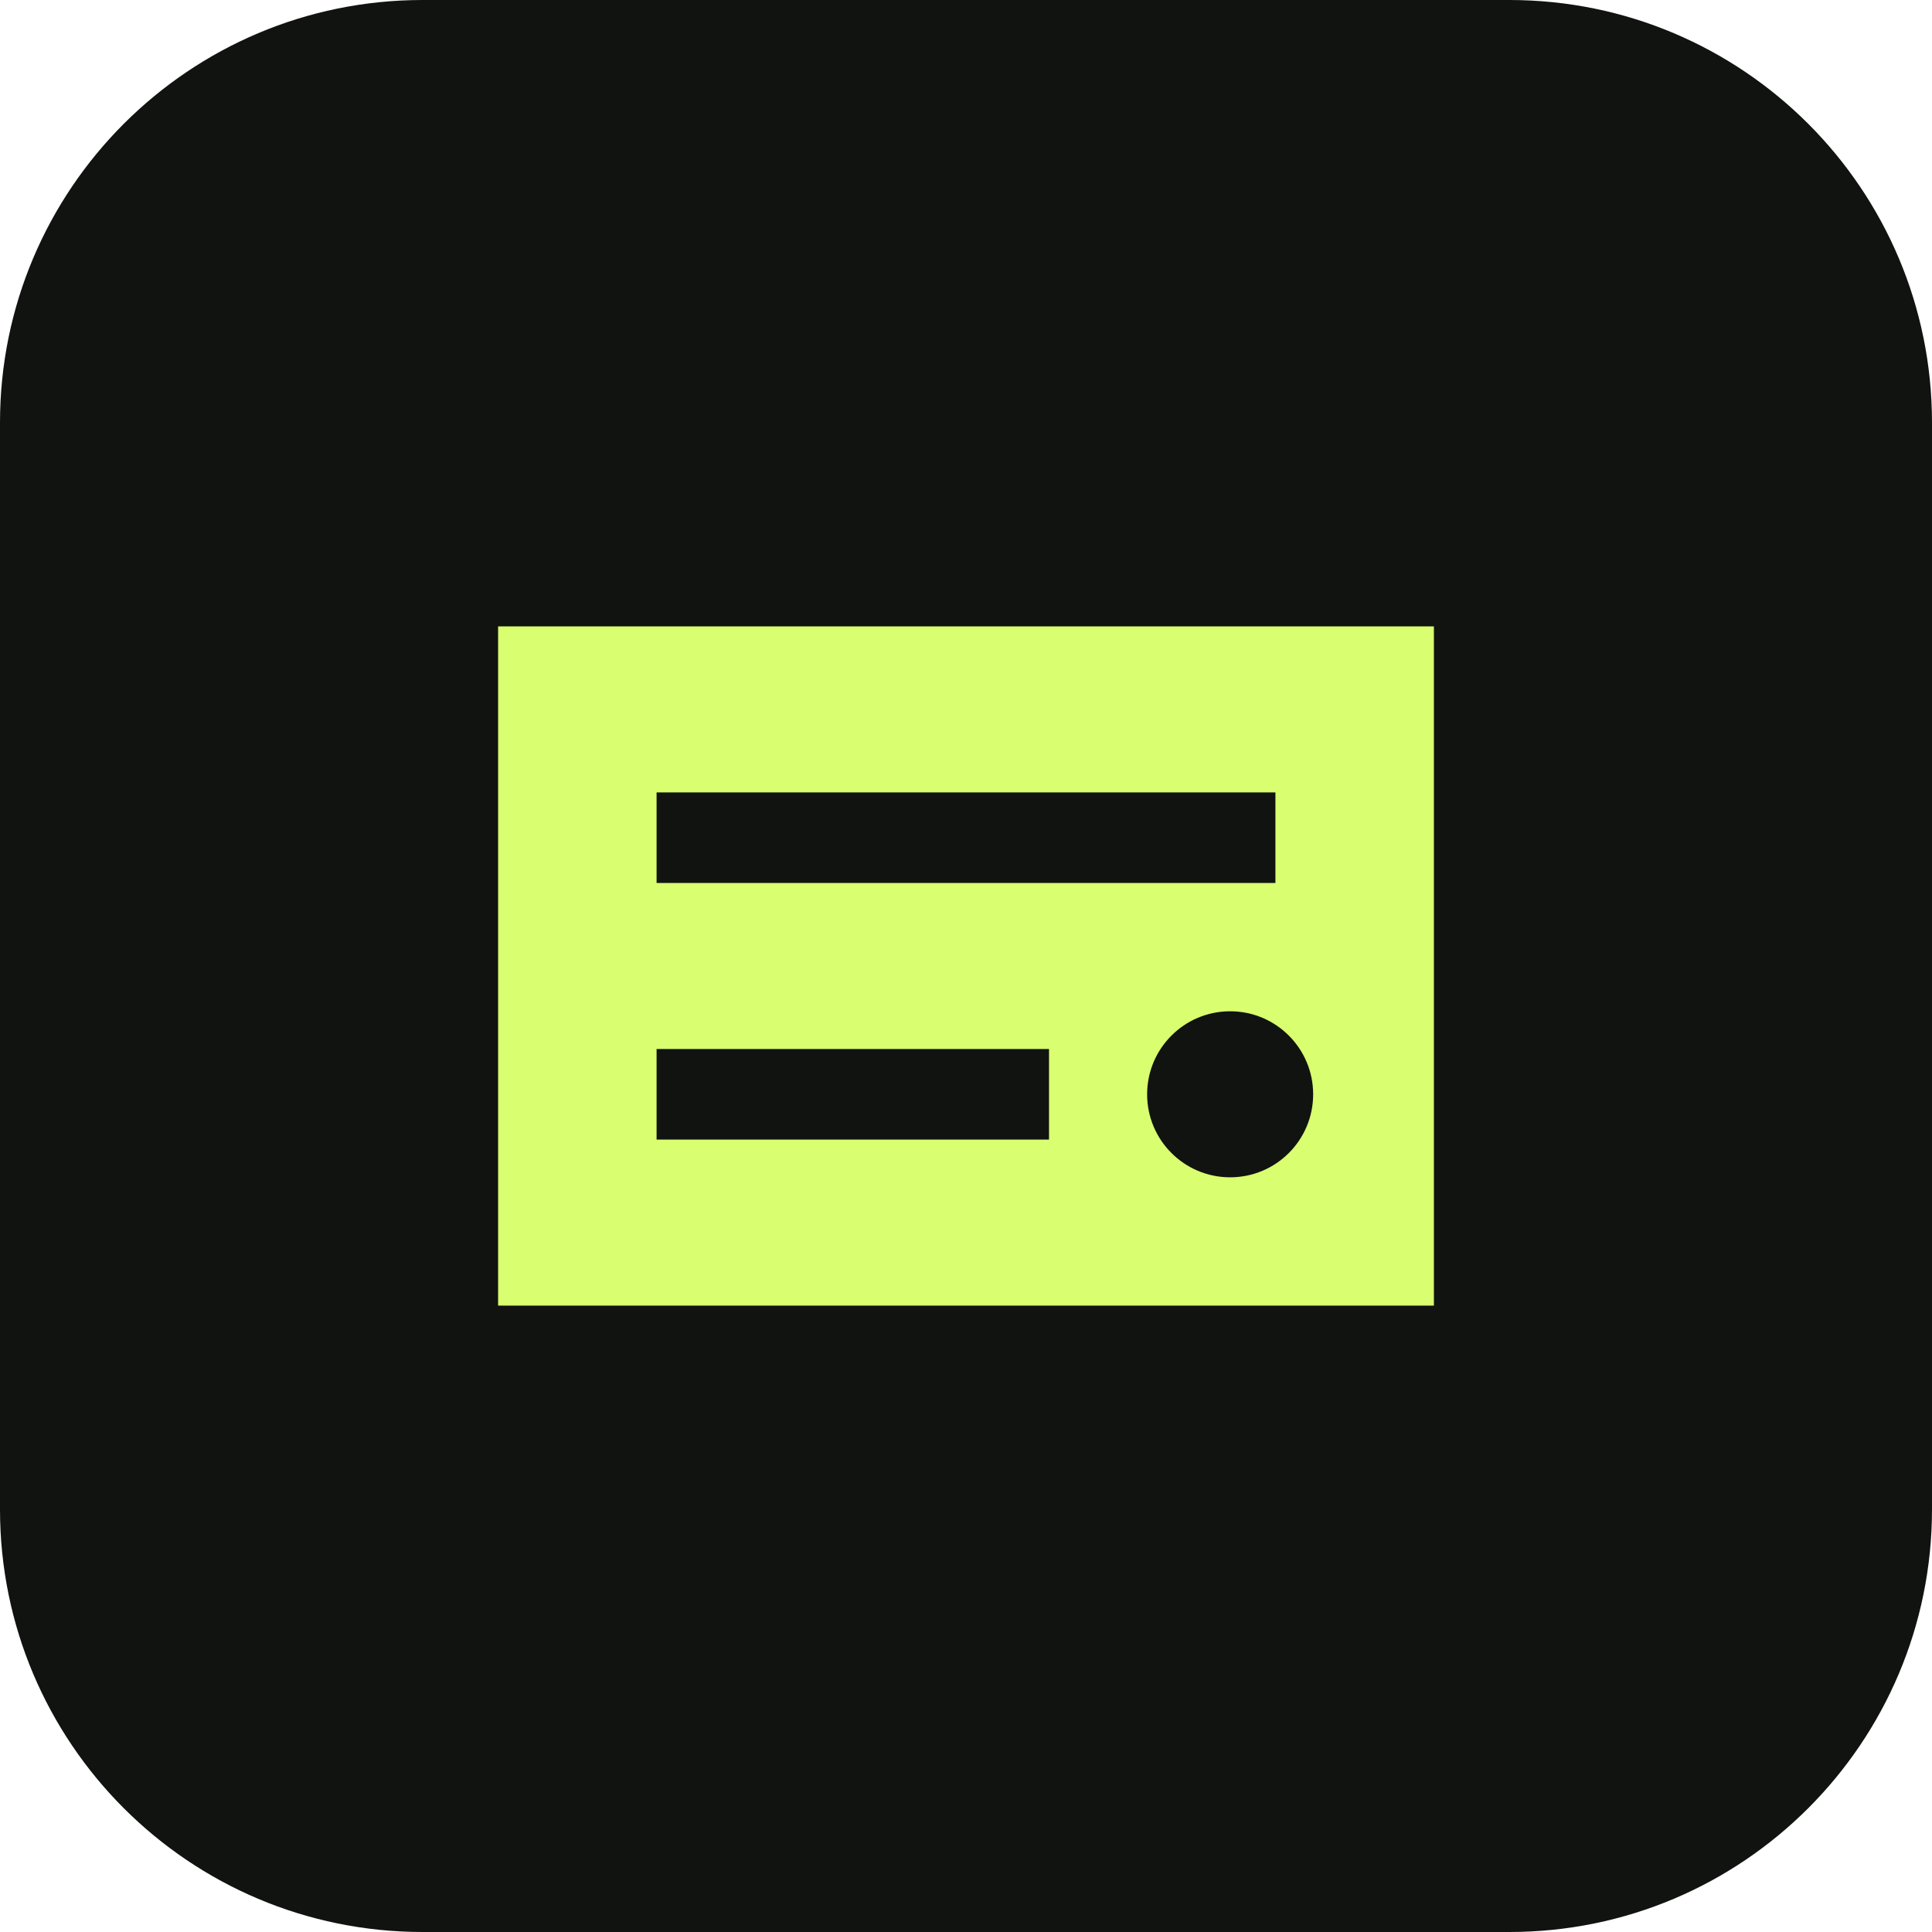
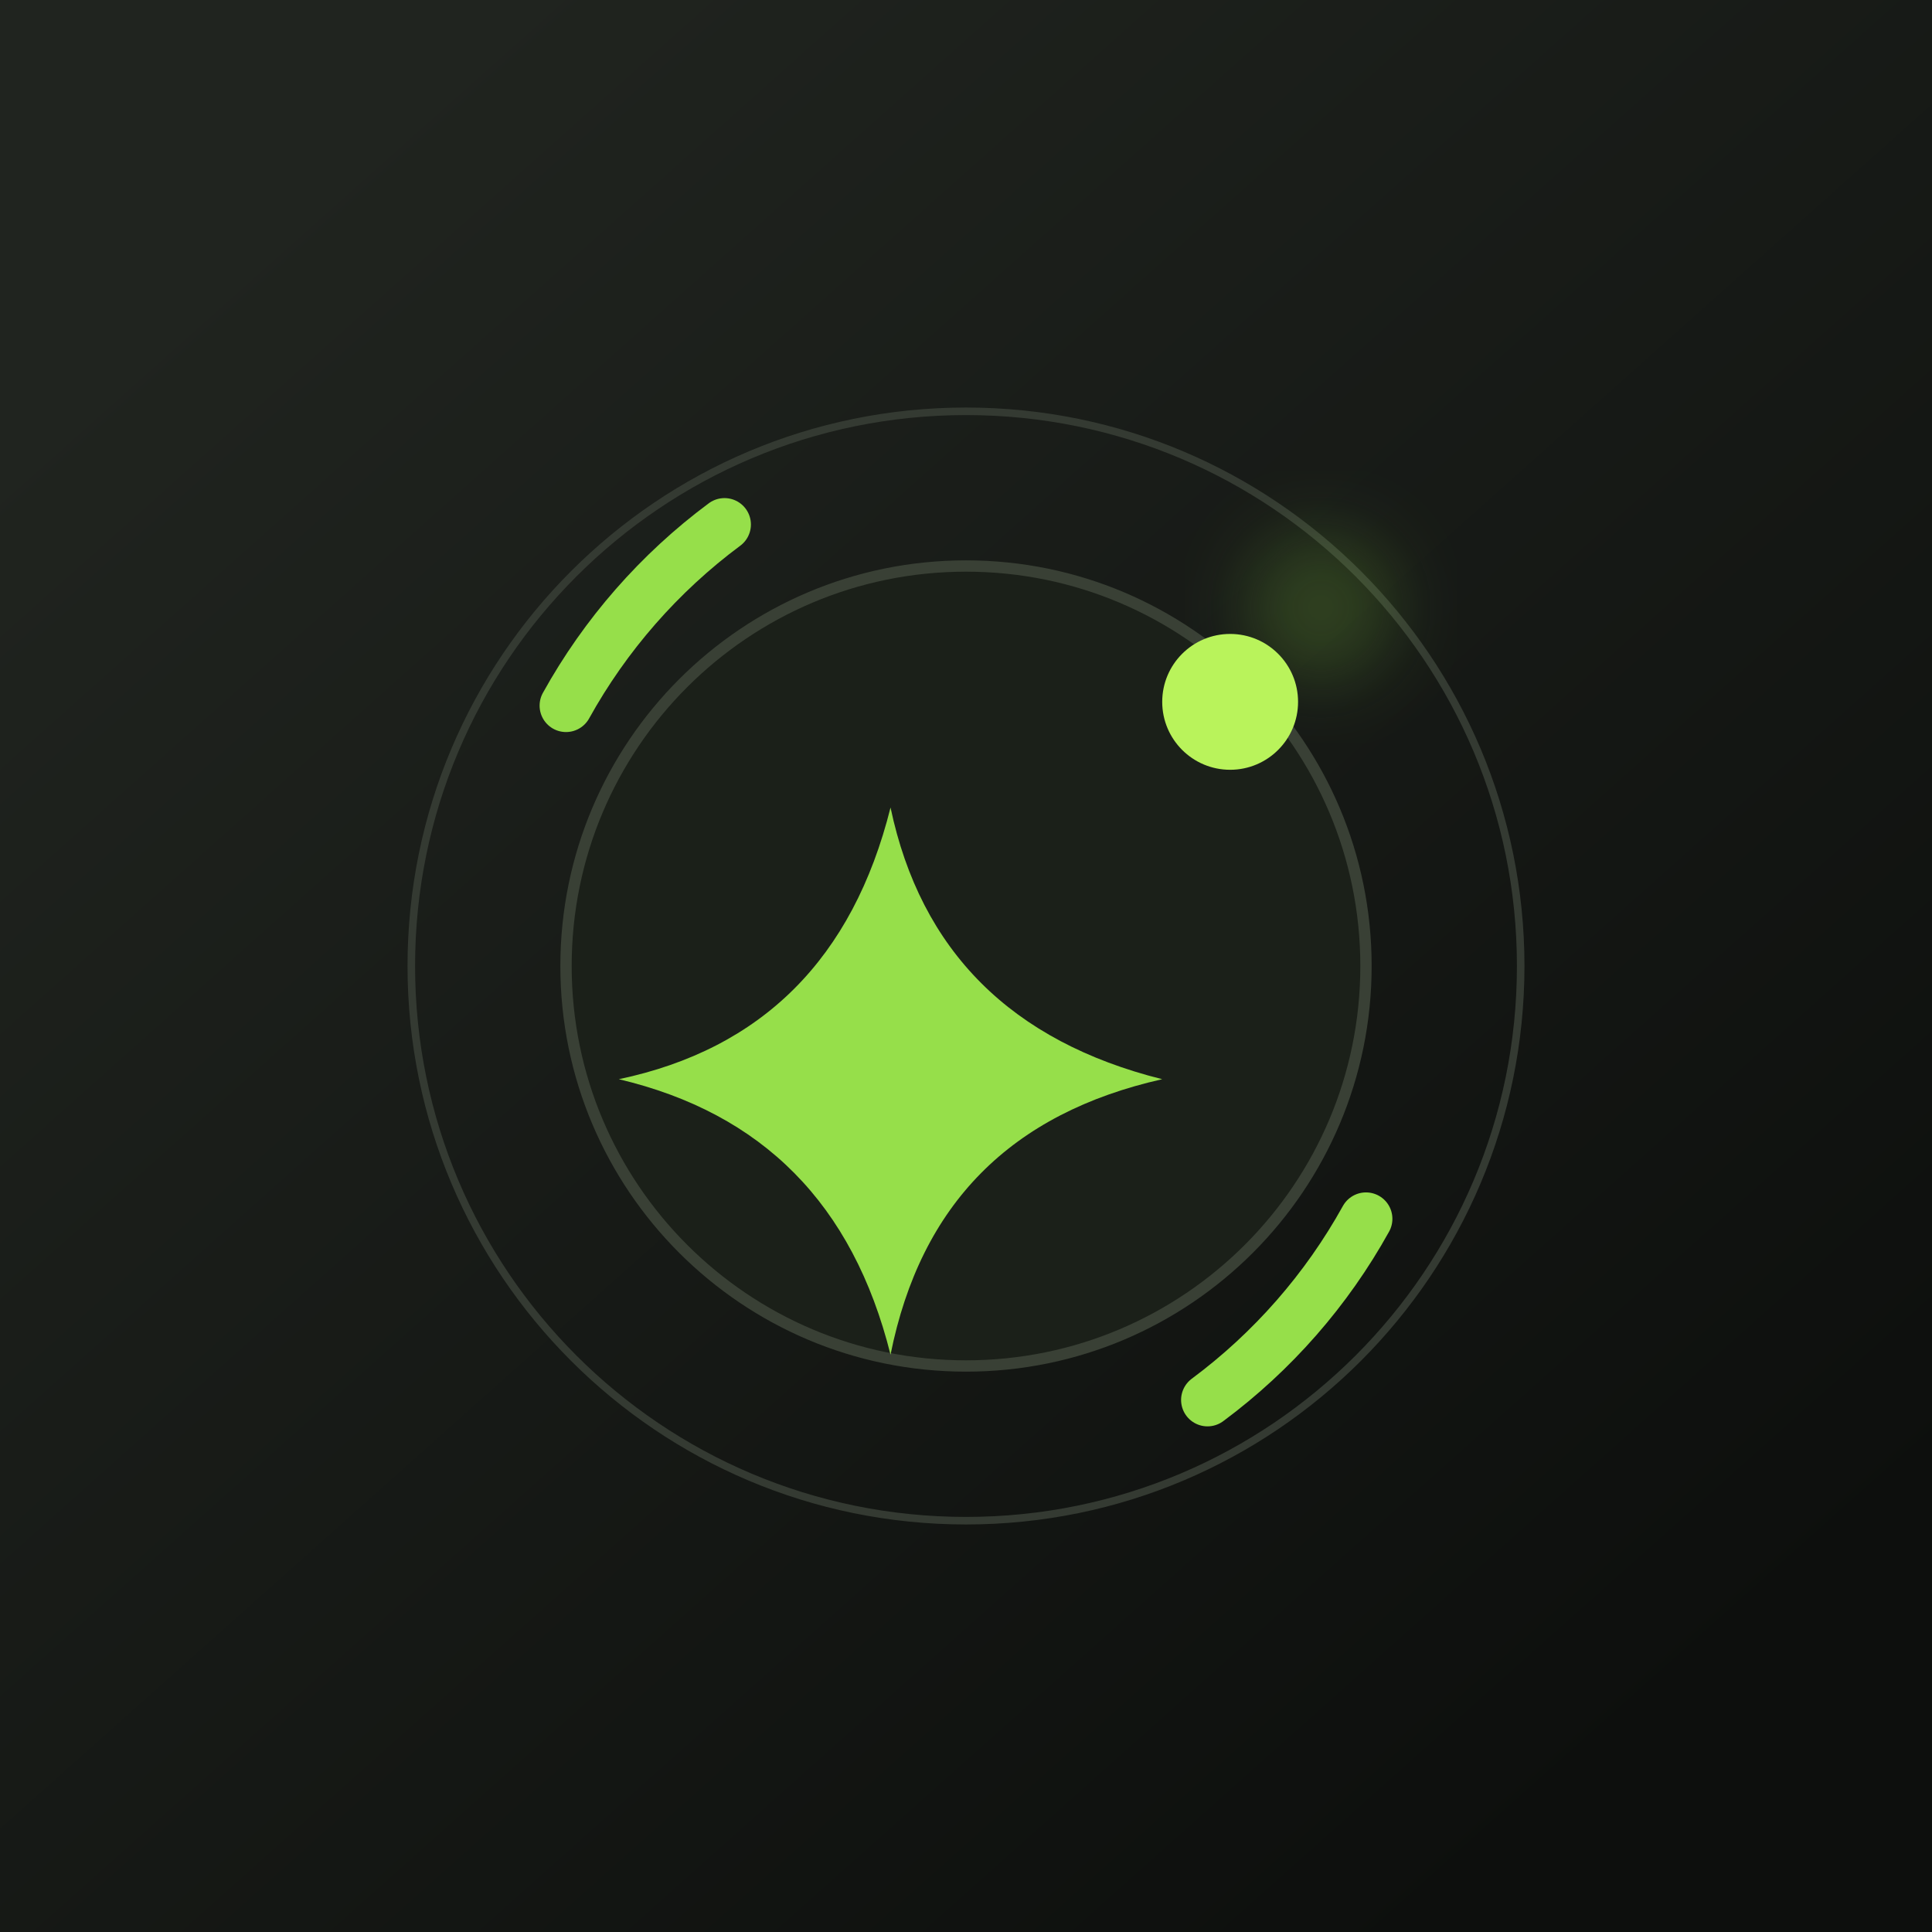
- <svg xmlns="http://www.w3.org/2000/svg" viewBox="0 0 512 512">
-   <rect width="512" height="512" rx="112" fill="#111310" />
-   <path d="M132 166h248v180H132z" fill="#d9ff70" />
-   <path d="M174 210h164v24H174zm0 68h104v24H174z" fill="#111310" />
-   <circle cx="326" cy="290" r="22" fill="#111310" />
+ <svg xmlns="http://www.w3.org/2000/svg" viewBox="0 0 512 512" role="img" aria-label="mono-agent">
+   <defs>
+     <linearGradient id="surface" x1="72" y1="52" x2="438" y2="462" gradientUnits="userSpaceOnUse">
+       <stop stop-color="#20241f" />
+       <stop offset="1" stop-color="#0d0f0d" />
+     </linearGradient>
+     <linearGradient id="signal" x1="151" y1="125" x2="368" y2="389" gradientUnits="userSpaceOnUse">
+       <stop stop-color="#b9f35b" />
+       <stop offset="1" stop-color="#76c833" />
+     </linearGradient>
+     <filter id="glow" x="-40%" y="-40%" width="180%" height="180%">
+       <feGaussianBlur stdDeviation="9" />
+     </filter>
+   </defs>
+   <rect width="512" height="512" fill="url(#surface)" />
+   <circle cx="256" cy="256" r="147" fill="none" stroke="#343a32" stroke-width="2" />
+   <circle cx="256" cy="256" r="106" fill="#1b2019" stroke="#394035" stroke-width="3" />
+   <circle cx="350" cy="161" r="20" fill="#8ed944" opacity=".2" filter="url(#glow)" />
+   <path d="M164 286c38-8 62-32 72-72 8 38 32 62 72 72-40 9-64 33-72 73-10-40-34-64-72-73Z" fill="#96df4a" />
+   <circle cx="326" cy="186" r="18" fill="#b9f35b" />
+   <path d="M150 187a151 151 0 0 1 42-48M362 323a151 151 0 0 1-42 48" fill="none" stroke="#96df4a" stroke-linecap="round" stroke-width="14" />
</svg>
